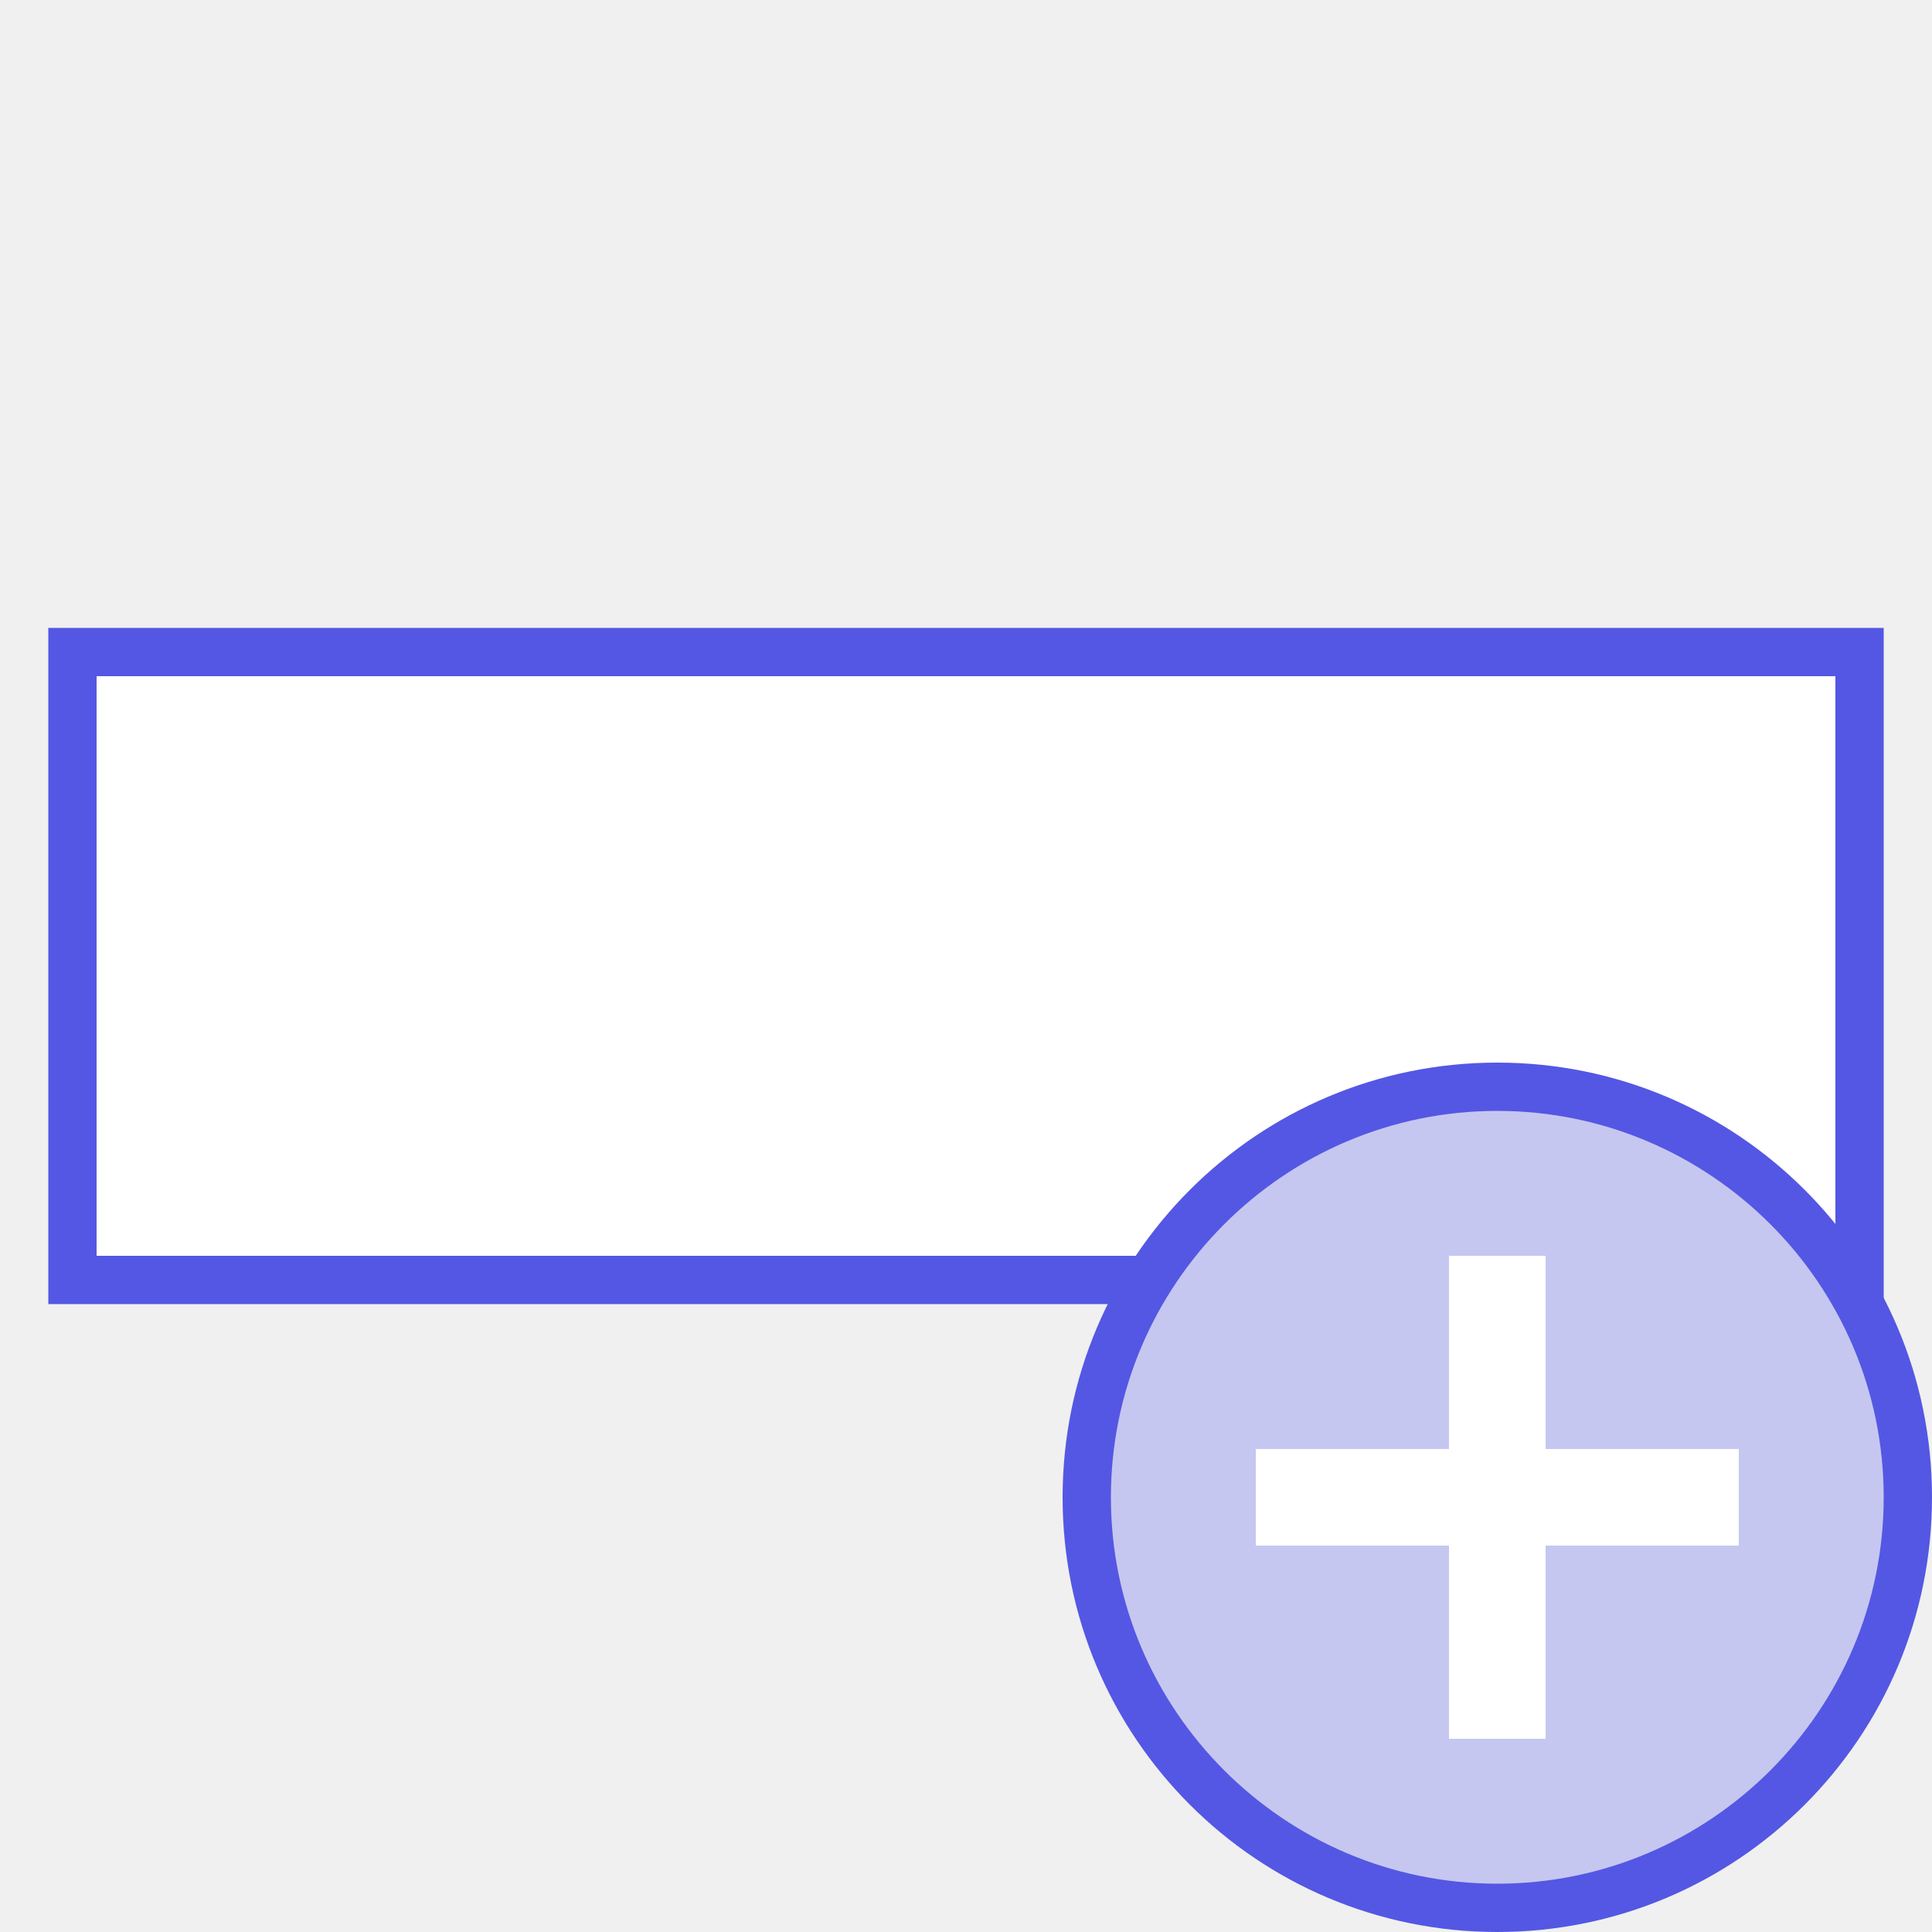
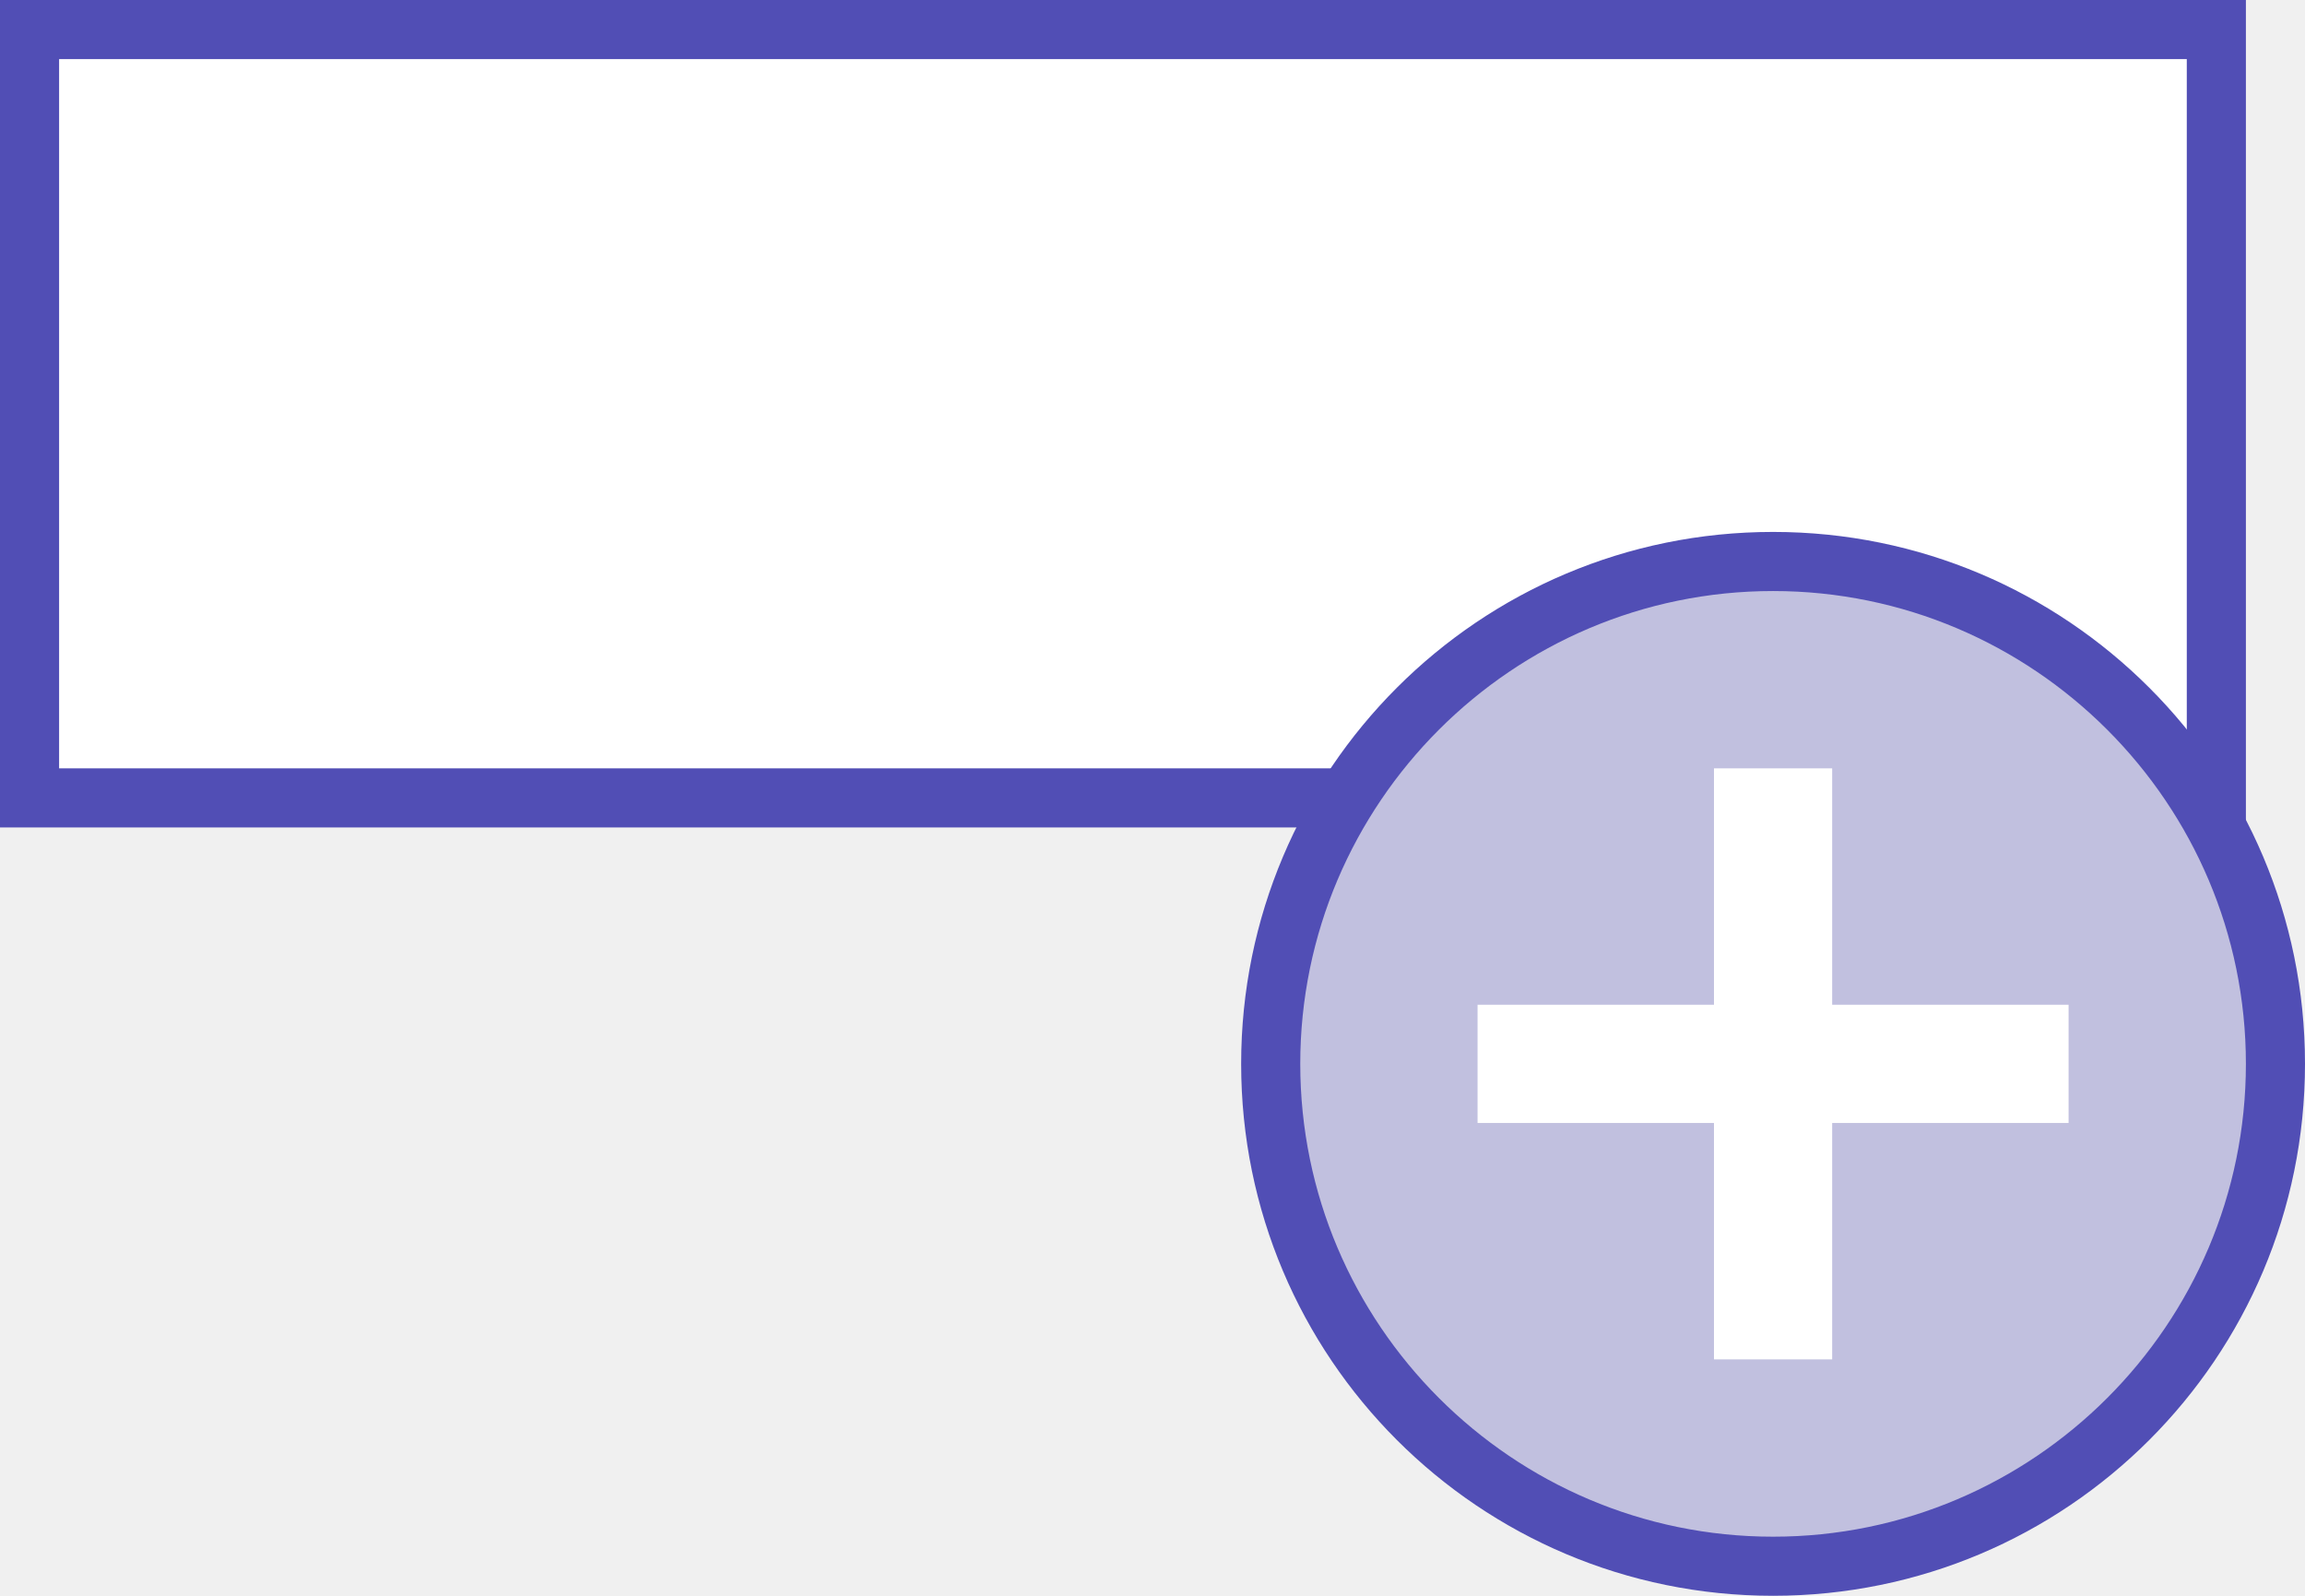
- <svg xmlns="http://www.w3.org/2000/svg" viewBox="0 0 40 40" version="1.1" width="120px" height="120px">
-   <g id="surface1">
-     <path style=" fill:#FFFFFF;" d="M 1.5 13.5 L 38.5 13.5 L 38.5 26.5 L 1.5 26.5 Z " />
-     <path style=" fill:#5457e3;" d="M 38 14 L 38 26 L 2 26 L 2 14 L 38 14 M 39 13 L 1 13 L 1 27 L 39 27 Z " />
-     <path style=" fill:#C5C7F0;" d="M 31 39.5 C 26.312 39.5 22.5 35.688 22.5 31 C 22.5 26.312 26.312 22.5 31 22.5 C 35.688 22.5 39.5 26.312 39.5 31 C 39.5 35.688 35.688 39.5 31 39.5 Z " />
-     <path style=" fill:#5457e3;" d="M 31 23 C 35.41 23 39 26.59 39 31 C 39 35.41 35.41 39 31 39 C 26.59 39 23 35.41 23 31 C 23 26.59 26.59 23 31 23 M 31 22 C 26.027 22 22 26.027 22 31 C 22 35.973 26.027 40 31 40 C 35.973 40 40 35.973 40 31 C 40 26.027 35.973 22 31 22 Z " />
-     <path style="fill:none;stroke-width:2;stroke-linecap:butt;stroke-linejoin:miter;stroke:#FFFFFF;stroke-opacity:1;stroke-miterlimit:10;" d="M 31 36 L 31 26 " />
-     <path style="fill:none;stroke-width:2;stroke-linecap:butt;stroke-linejoin:miter;stroke:#FFFFFF;stroke-opacity:1;stroke-miterlimit:10;" d="M 26 31 L 36 31 " />
+ <svg xmlns="http://www.w3.org/2000/svg" width="117px" height="81px" viewBox="0 0 117 81" version="1.1">
+   <g id="Buttons,-Icon-buttons,-Links" stroke="none" stroke-width="1" fill="none" fill-rule="evenodd">
+     <g id="3c-Organizations---Create-New-Org" transform="translate(-189, -468)">
+       <g id="add-row-colored" transform="translate(189, 468)">
+         <polygon id="Path" fill="#FFFFFF" fill-rule="nonzero" points="1.5 1.5 112.5 1.5 112.5 40.5 1.5 40.5" />
+         <path d="M111,3 L111,39 L3,39 L3,3 L111,3 M114,0 L0,0 L0,42 L114,42 L114,0 Z" id="Shape" fill="#514EB5" fill-rule="nonzero" />
+         <path d="M90,79.5 C75.938,79.5 64.5,68.062 64.5,54 C64.5,39.938 75.938,28.5 90,28.5 C104.062,28.5 115.5,39.938 115.5,54 C115.5,68.062 104.062,79.5 90,79.5 Z" id="Path" fill="#C1C0DF" fill-rule="nonzero" />
+         <path d="M90,30 C103.23,30 114,40.77 114,54 C114,67.23 103.23,78 90,78 C76.77,78 66,67.23 66,54 C66,40.77 76.77,30 90,30 M90,27 C75.082,27 63,39.082 63,54 C63,68.918 75.082,81 90,81 C104.918,81 117,68.918 117,54 C117,39.082 104.918,27 90,27 Z" id="Shape" fill="#514EB5" fill-rule="nonzero" />
+         <path d="M90,69 L90,39" id="Path" stroke="#FFFFFF" stroke-width="6" />
+         <path d="M75,54 L105,54" id="Path" stroke="#FFFFFF" stroke-width="6" />
+       </g>
+     </g>
  </g>
</svg>
